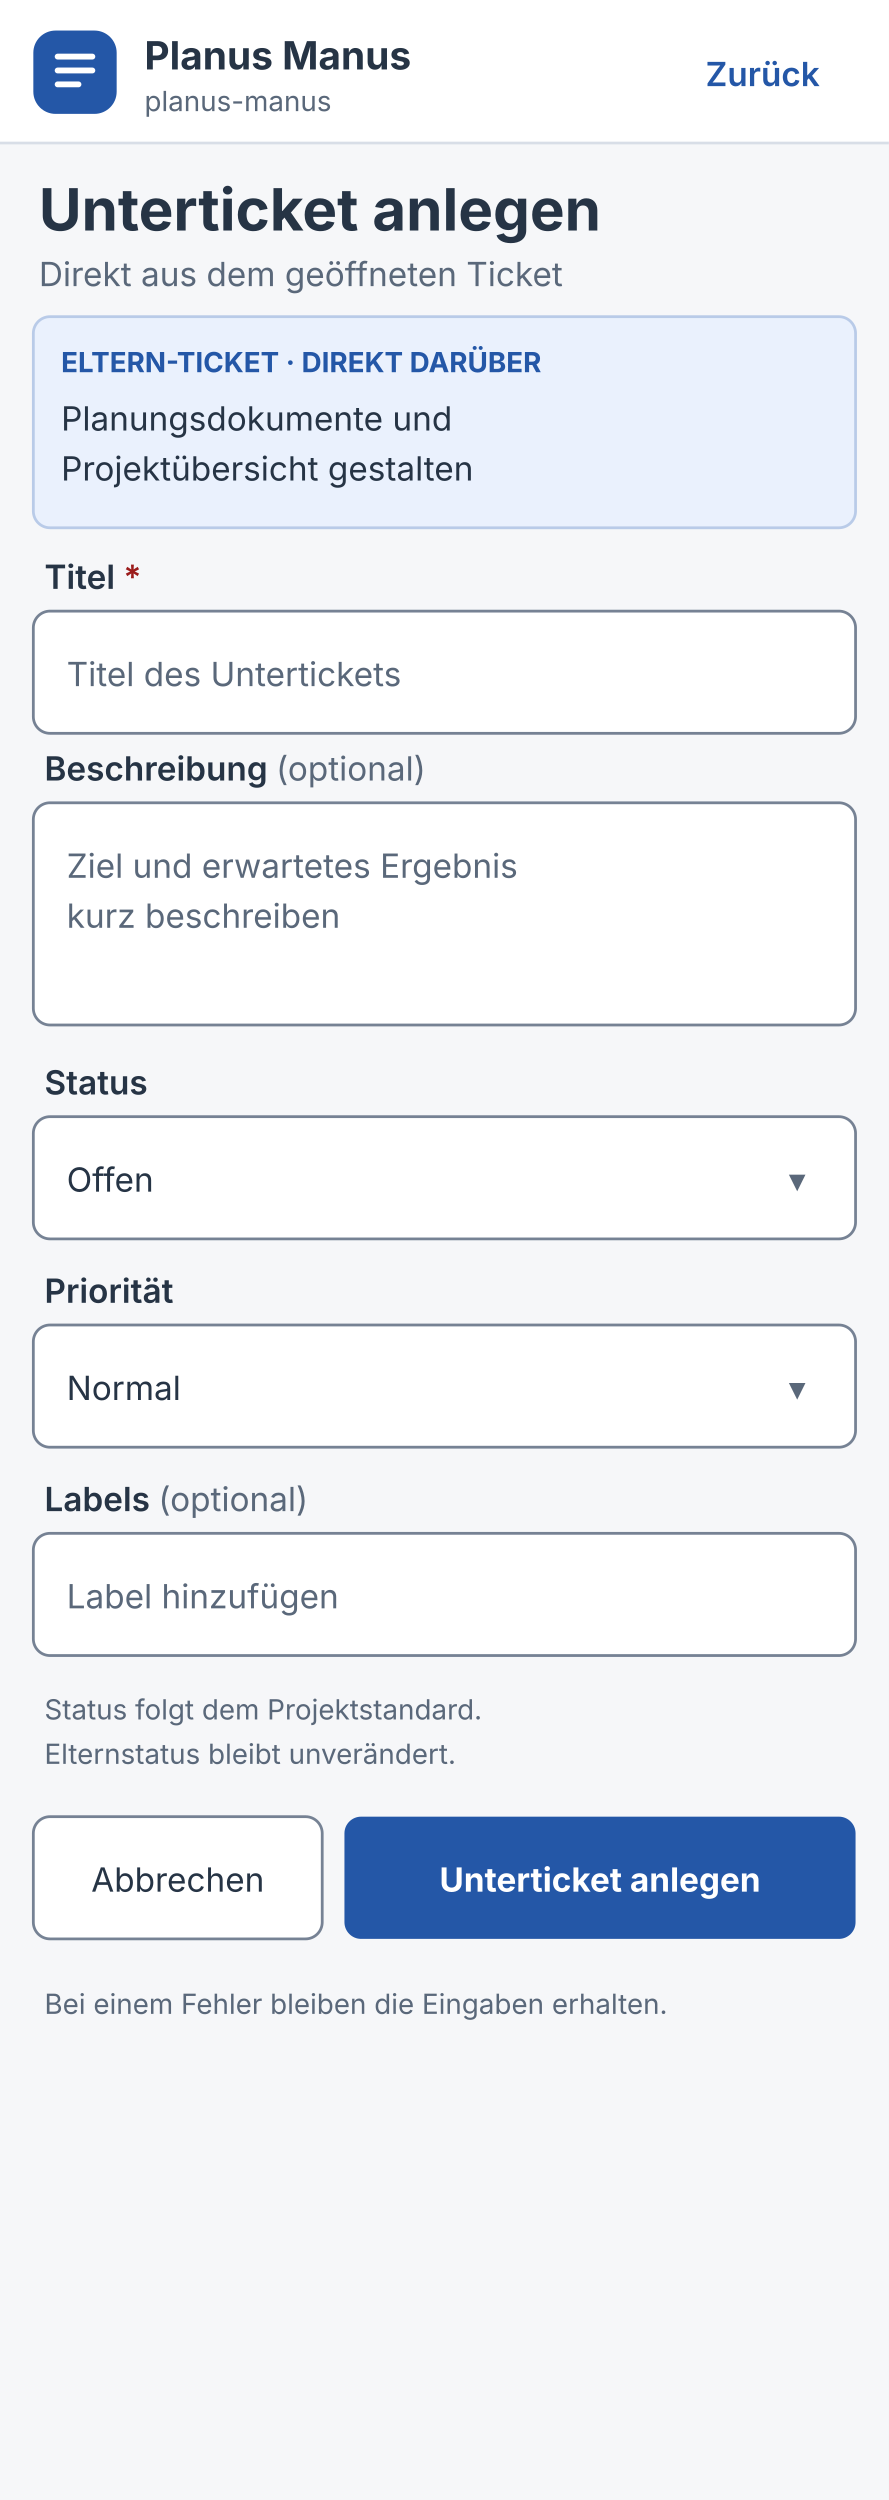
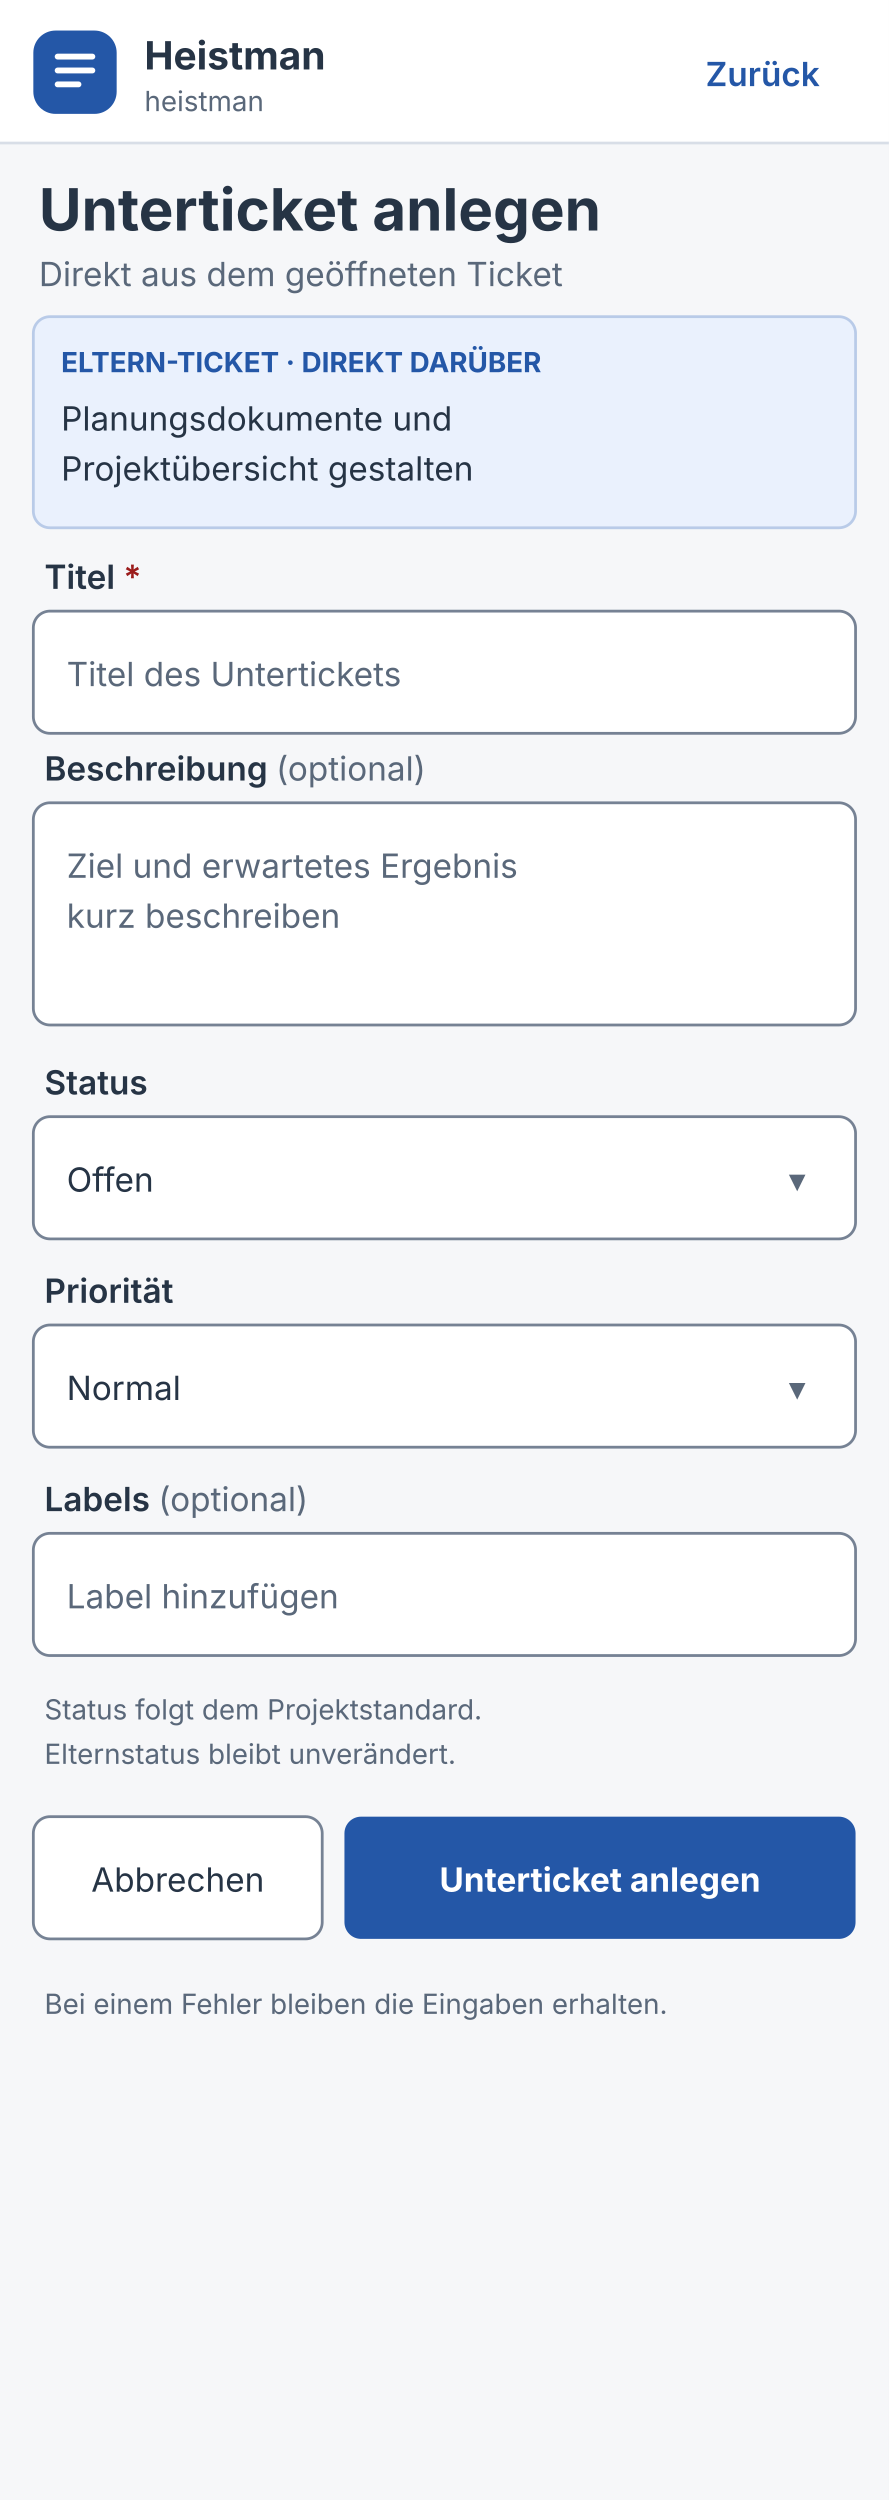
<svg xmlns="http://www.w3.org/2000/svg" width="320" height="900" viewBox="0 0 320 900" role="img" aria-labelledby="title desc">
  <defs>
    <style>
      text { font-family: system-ui, -apple-system, "Segoe UI", sans-serif; fill: #263445; }
      .muted { fill: #5A687A; }
      .tiny { font-size: 10px; }
      .small { font-size: 12px; }
      .title { font-size: 21px; font-weight: 650; }
      .label { font-size: 12px; font-weight: 600; }
      .inverse { fill: #FFFFFF; }
      .blue { fill: #2457A7; }
      .control { fill: #FFFFFF; stroke: #768294; }
    </style>
  </defs>
  <rect width="320" height="900" fill="#F6F7F9" />
  <rect width="320" height="52" fill="#FFFFFF" />
  <path d="M0 51.5H320" stroke="#D8DEE7" />
  <rect x="12" y="11" width="30" height="30" rx="8" fill="#2457A7" />
  <path d="M20.75 20.375h12.5M20.75 25.375h12.5M20.75 30.375h7.5" stroke="#FFFFFF" stroke-width="2.1" stroke-linecap="round" />
-   <text x="52" y="25" font-size="14" font-weight="650">Planus Manus</text>
-   <text x="52" y="40" class="tiny muted">planus-manus</text>
+   <text x="52" y="25" font-size="14" font-weight="650">Heistman</text>
+   <text x="52" y="40" class="tiny muted">heistman</text>
  <text x="254" y="31" class="small blue" font-weight="600">Zurück</text>
  <text x="14" y="83" class="title">Unterticket anlegen</text>
  <text x="14" y="103" class="small muted">Direkt aus dem geöffneten Ticket</text>
  <rect x="12" y="114" width="296" height="76" rx="6" fill="#EAF1FD" stroke="#B9CBE8" />
  <text x="22" y="134" class="tiny blue" font-weight="650">ELTERN-TICKET · DIREKT DARÜBER</text>
  <text x="22" y="155" class="small">Planungsdokumente und</text>
  <text x="22" y="173" class="small">Projektübersicht gestalten</text>
  <text x="16" y="212" class="label">Titel <tspan fill="#9B1C1C">*</tspan>
  </text>
  <rect x="12" y="220" width="296" height="44" rx="6" class="control" />
  <text x="24" y="247" class="small muted">Titel des Untertickets</text>
  <text x="16" y="281" class="label">Beschreibung <tspan class="muted" font-weight="400">(optional)</tspan>
  </text>
  <rect x="12" y="289" width="296" height="80" rx="6" class="control" />
  <text x="24" y="316" class="small muted">Ziel und erwartetes Ergebnis</text>
  <text x="24" y="334" class="small muted">kurz beschreiben</text>
  <text x="16" y="394" class="label">Status</text>
  <rect x="12" y="402" width="296" height="44" rx="6" class="control" />
  <text x="24" y="429" class="small">Offen</text>
  <text x="290" y="429" class="small muted" text-anchor="end">▾</text>
  <text x="16" y="469" class="label">Priorität</text>
  <rect x="12" y="477" width="296" height="44" rx="6" class="control" />
  <text x="24" y="504" class="small">Normal</text>
  <text x="290" y="504" class="small muted" text-anchor="end">▾</text>
  <text x="16" y="544" class="label">Labels <tspan class="muted" font-weight="400">(optional)</tspan>
  </text>
  <rect x="12" y="552" width="296" height="44" rx="6" class="control" />
  <text x="24" y="579" class="small muted">Label hinzufügen</text>
  <text x="16" y="619" class="tiny muted">Status folgt dem Projektstandard.</text>
  <text x="16" y="635" class="tiny muted">Elternstatus bleibt unverändert.</text>
  <rect x="12" y="654" width="104" height="44" rx="6" fill="#FFFFFF" stroke="#768294" />
  <text x="64" y="681" class="small" text-anchor="middle">Abbrechen</text>
  <rect x="124" y="654" width="184" height="44" rx="6" fill="#2457A7" />
  <text x="216" y="681" class="small inverse" font-weight="650" text-anchor="middle">Unterticket anlegen</text>
  <text x="16" y="725" class="tiny muted">Bei einem Fehler bleiben die Eingaben erhalten.</text>
</svg>
